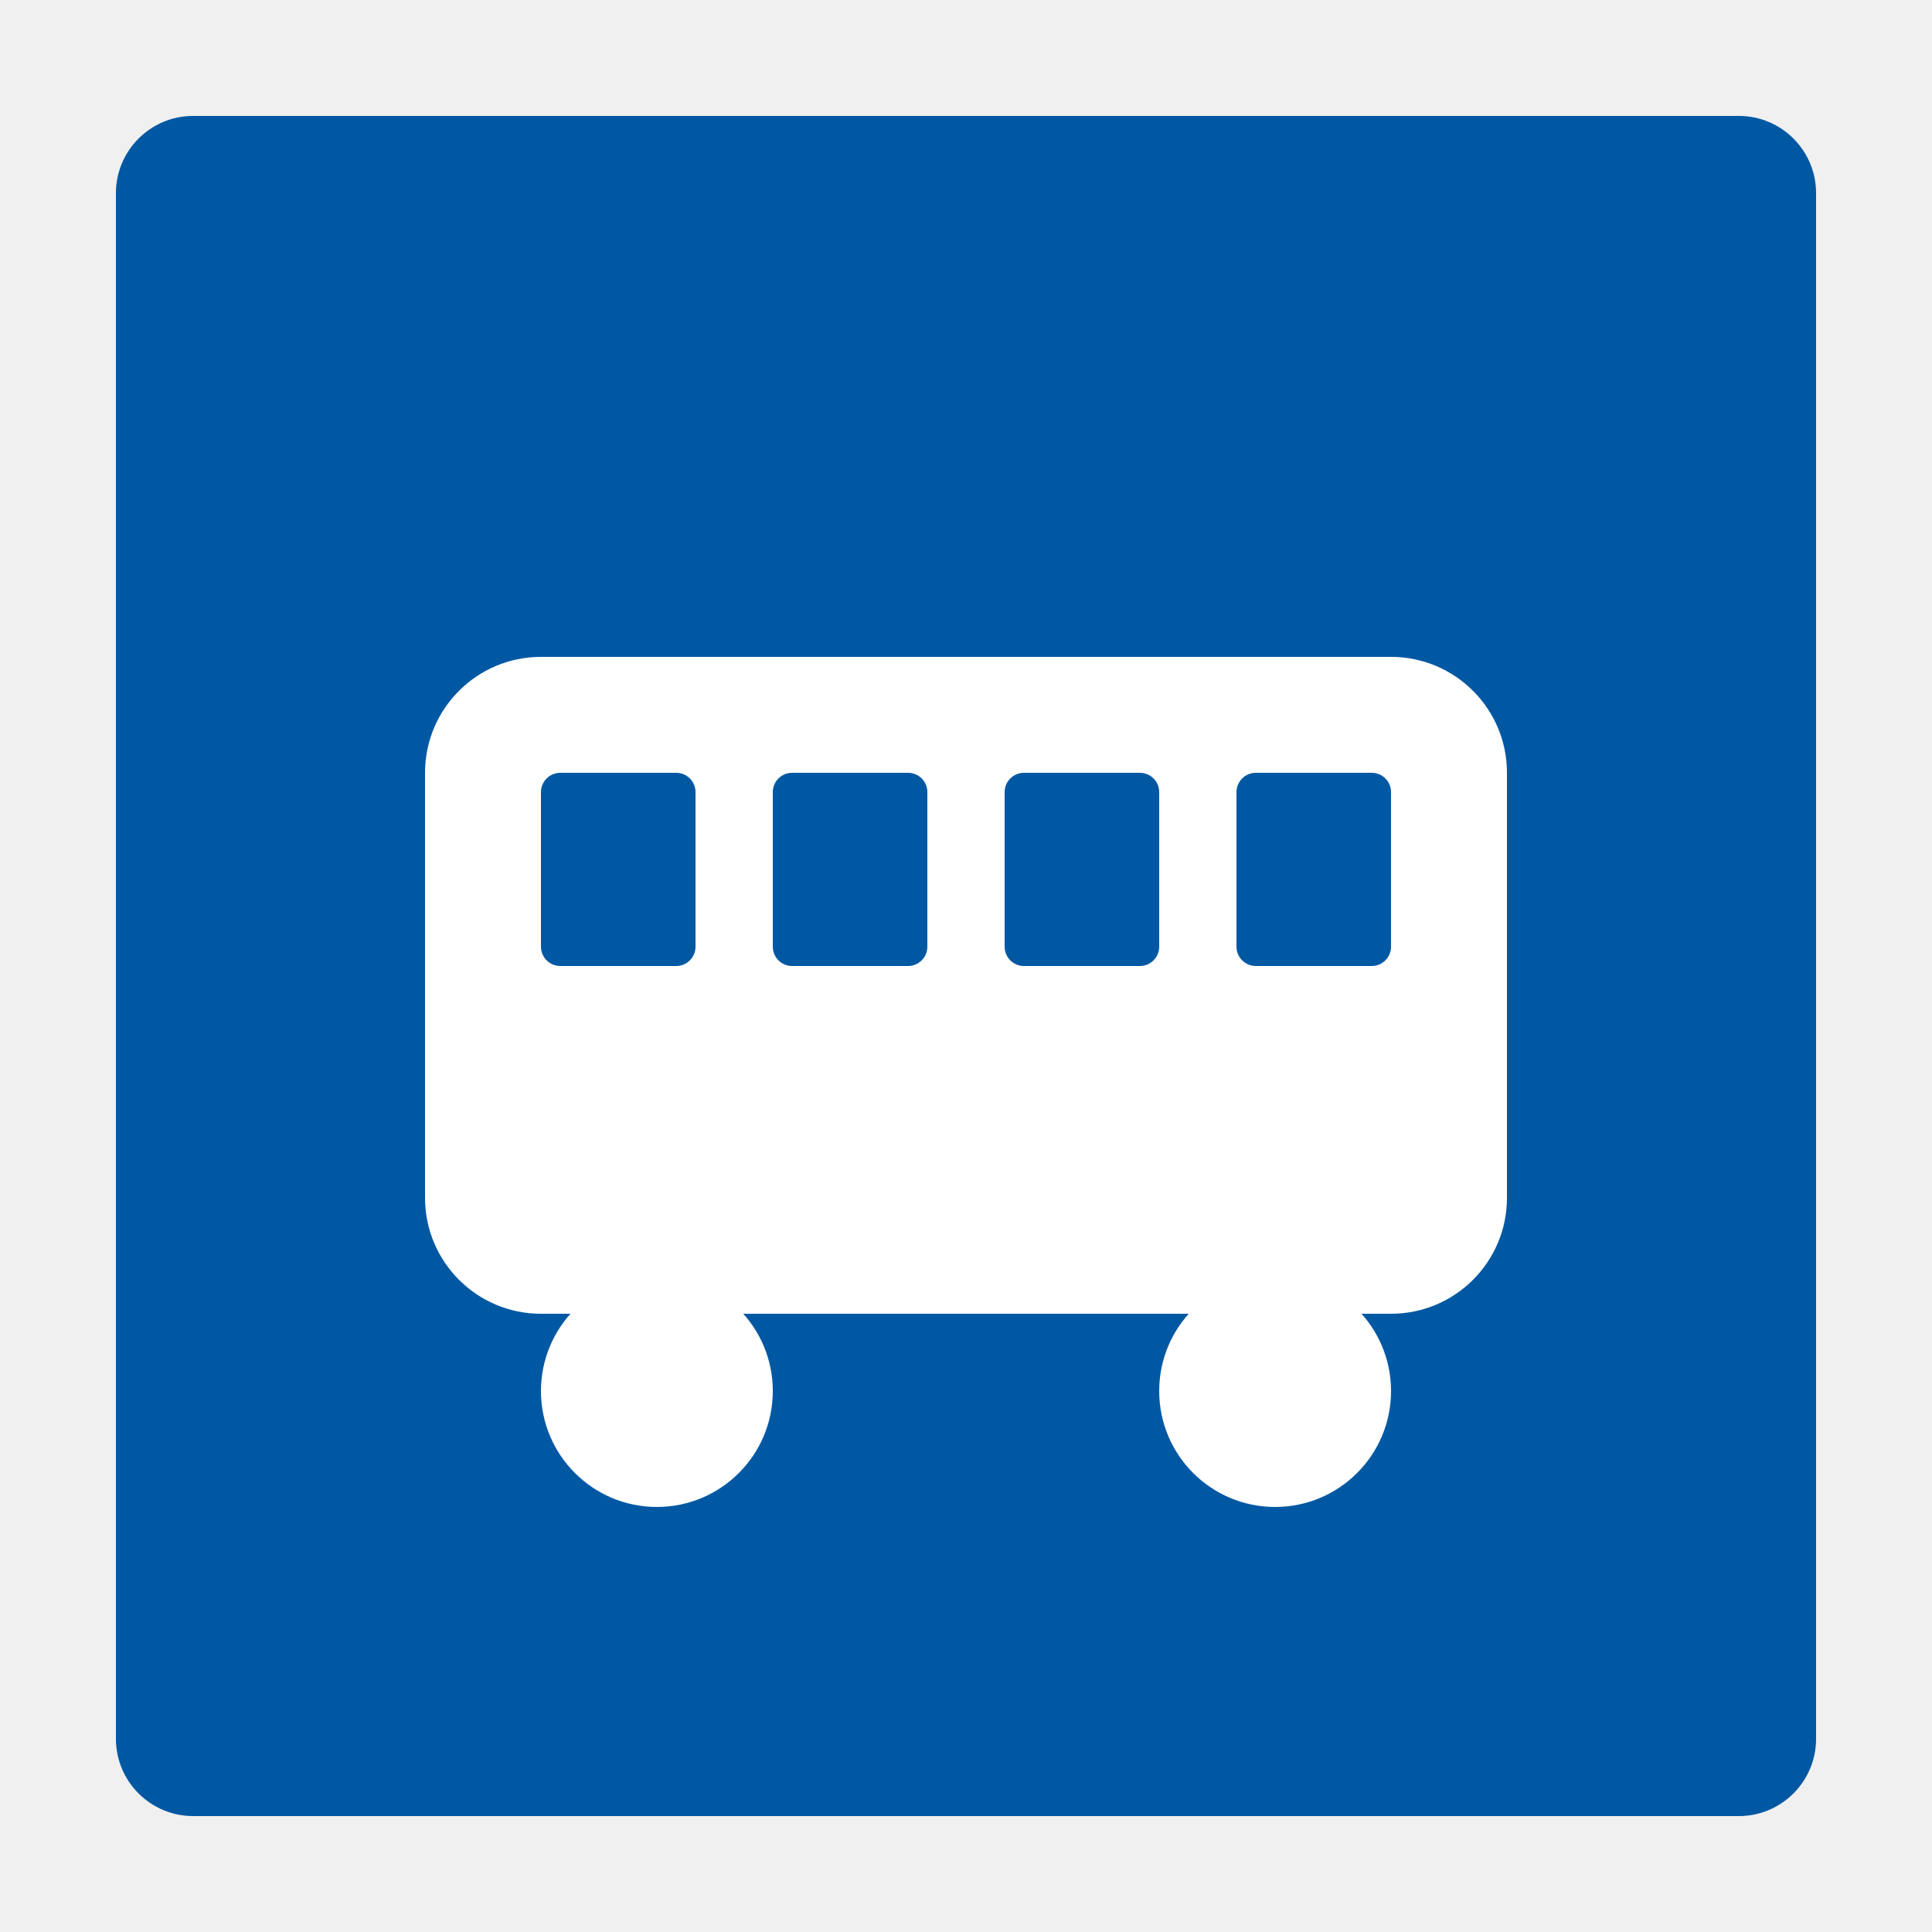
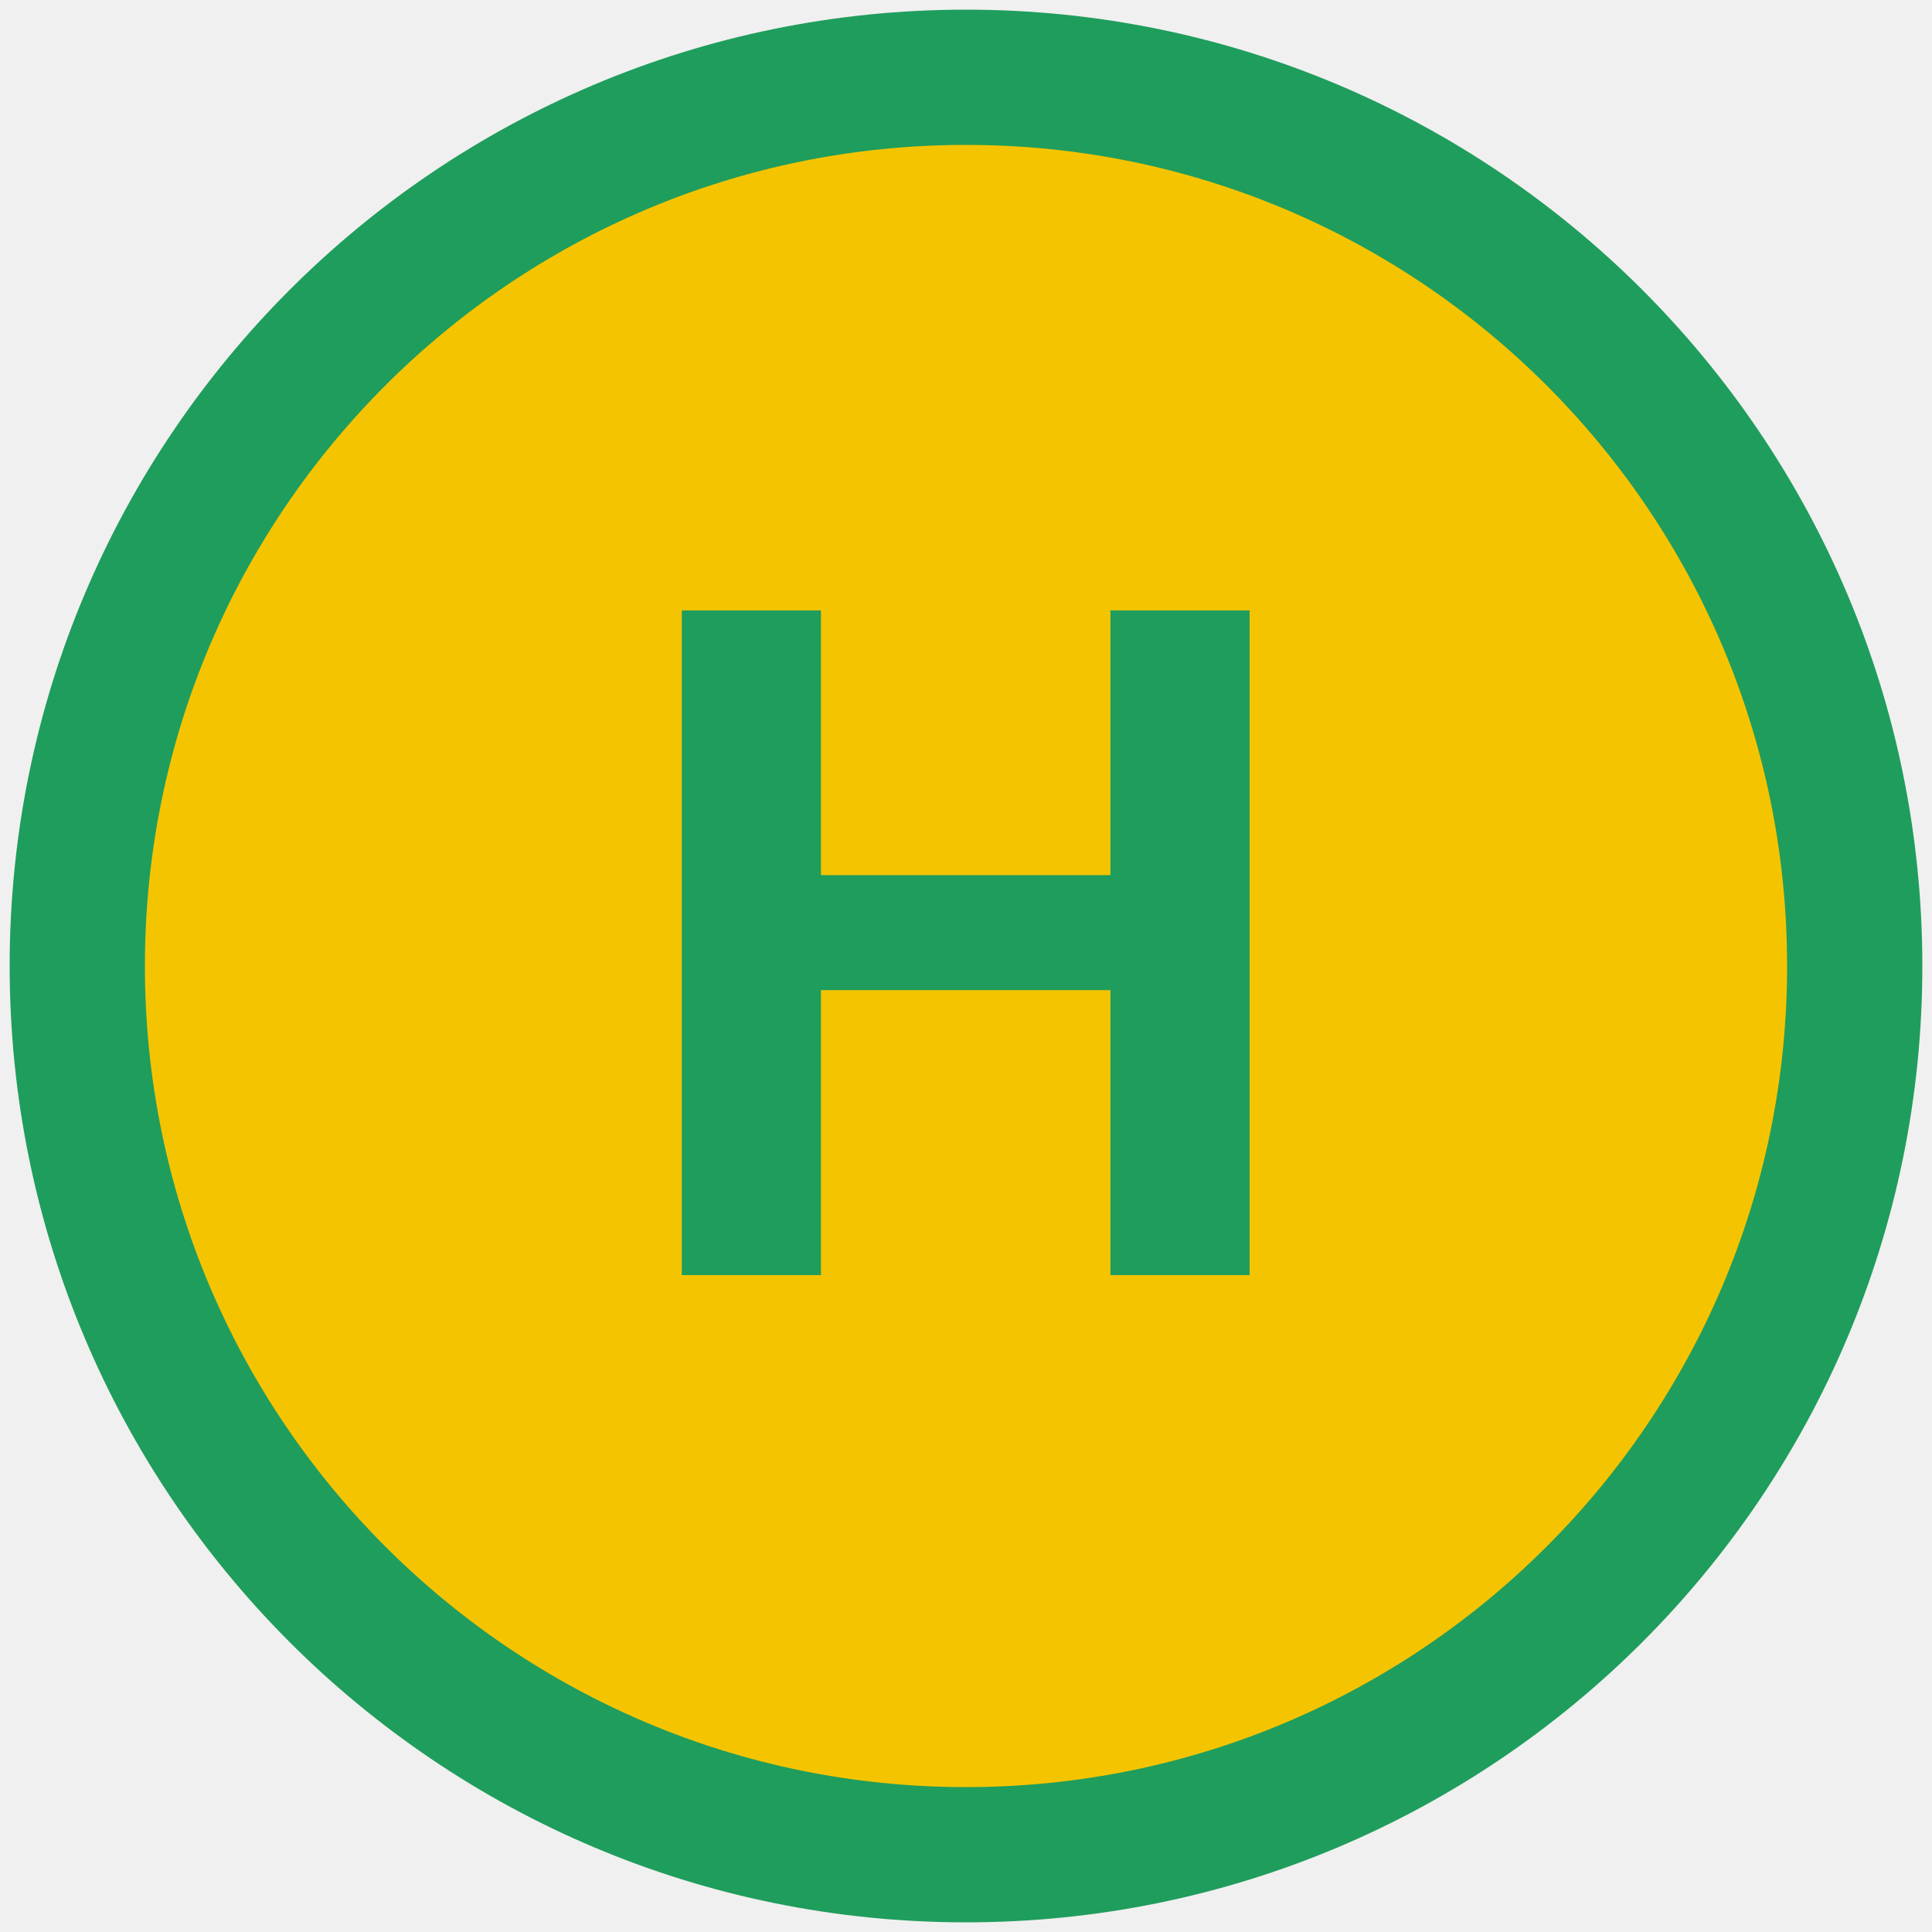
<svg xmlns="http://www.w3.org/2000/svg" viewBox="0 0 100 100" role="img">
-   <rect x="6" y="6" width="88" height="88" rx="4" fill="#0058a3" />
-   <rect x="22" y="34" width="56" height="34" rx="6" fill="#fff" />
-   <rect x="28" y="40" width="8" height="10" rx="1" fill="#0058a3" />
-   <rect x="40" y="40" width="8" height="10" rx="1" fill="#0058a3" />
-   <rect x="52" y="40" width="8" height="10" rx="1" fill="#0058a3" />
-   <rect x="64" y="40" width="8" height="10" rx="1" fill="#0058a3" />
-   <circle cx="34" cy="72" r="6" fill="#fff" />
-   <circle cx="66" cy="72" r="6" fill="#fff" />
+   <circle cx="50" cy="50" r="46" fill="#f5c400" stroke="#1f9d5c" stroke-width="7" />
+   <text x="50" y="66" font-family="Arial, sans-serif" font-size="50" font-weight="700" fill="#1f9d5c" text-anchor="middle">H</text>
</svg>
